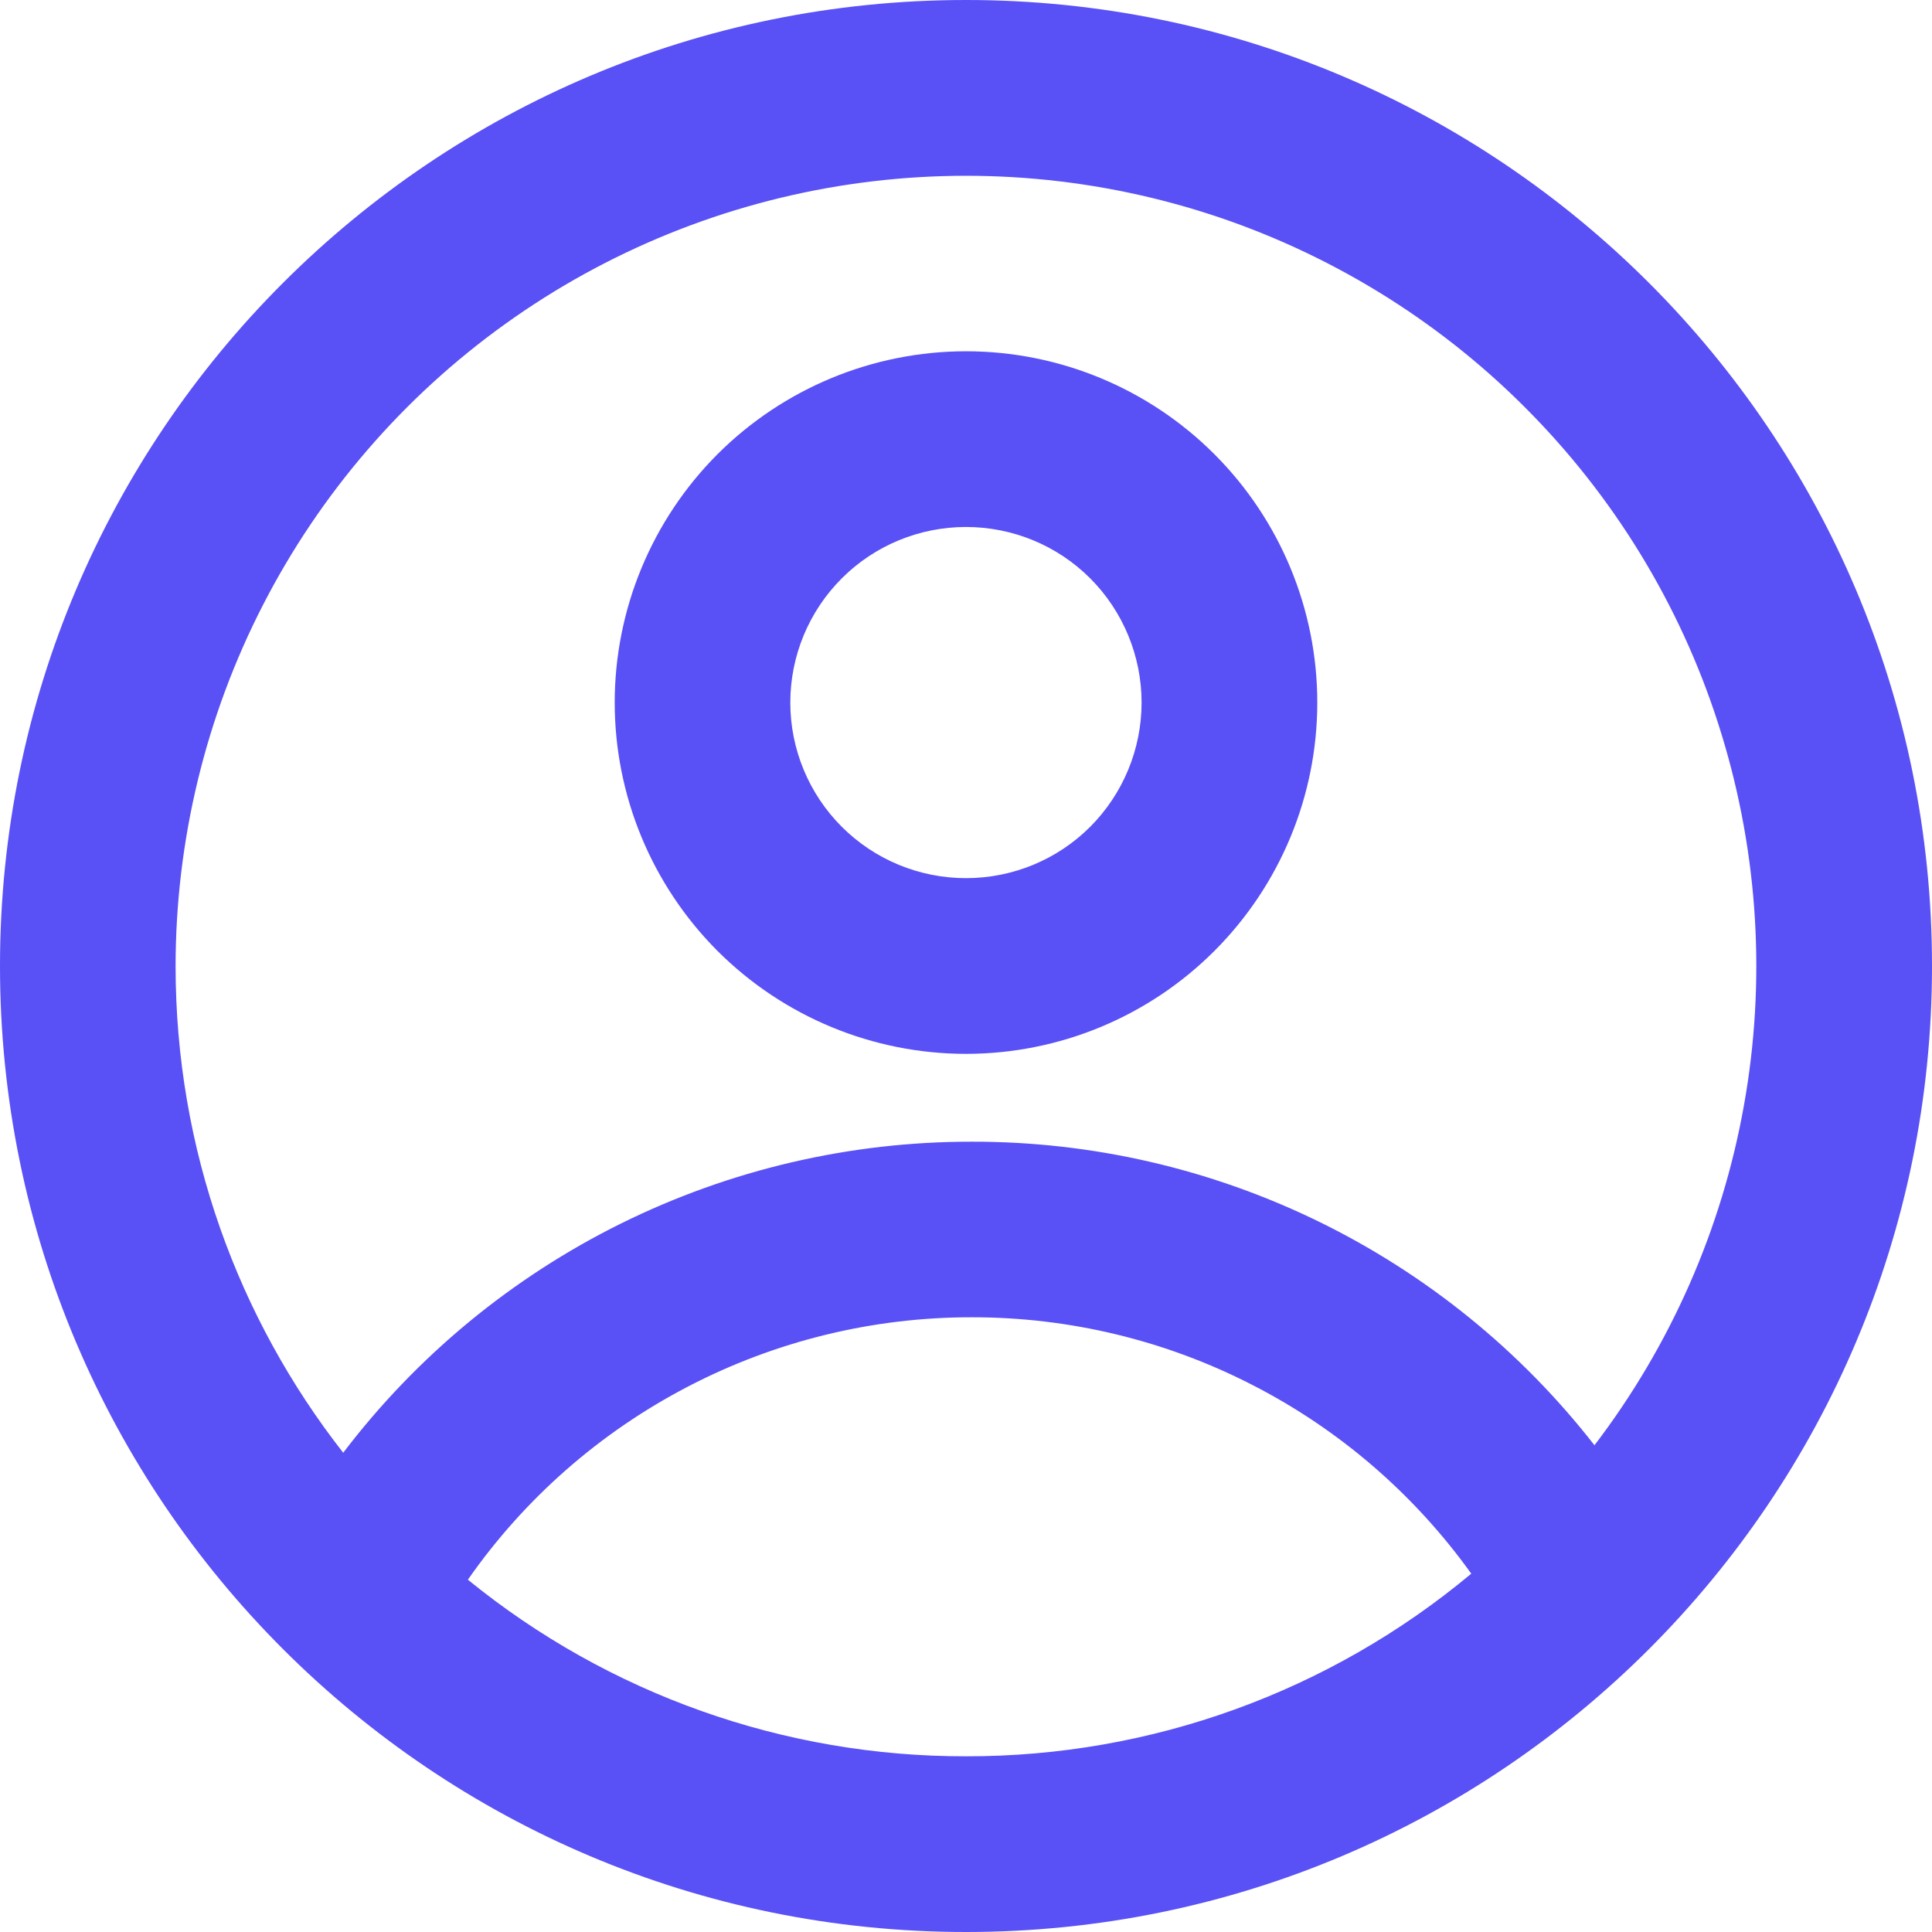
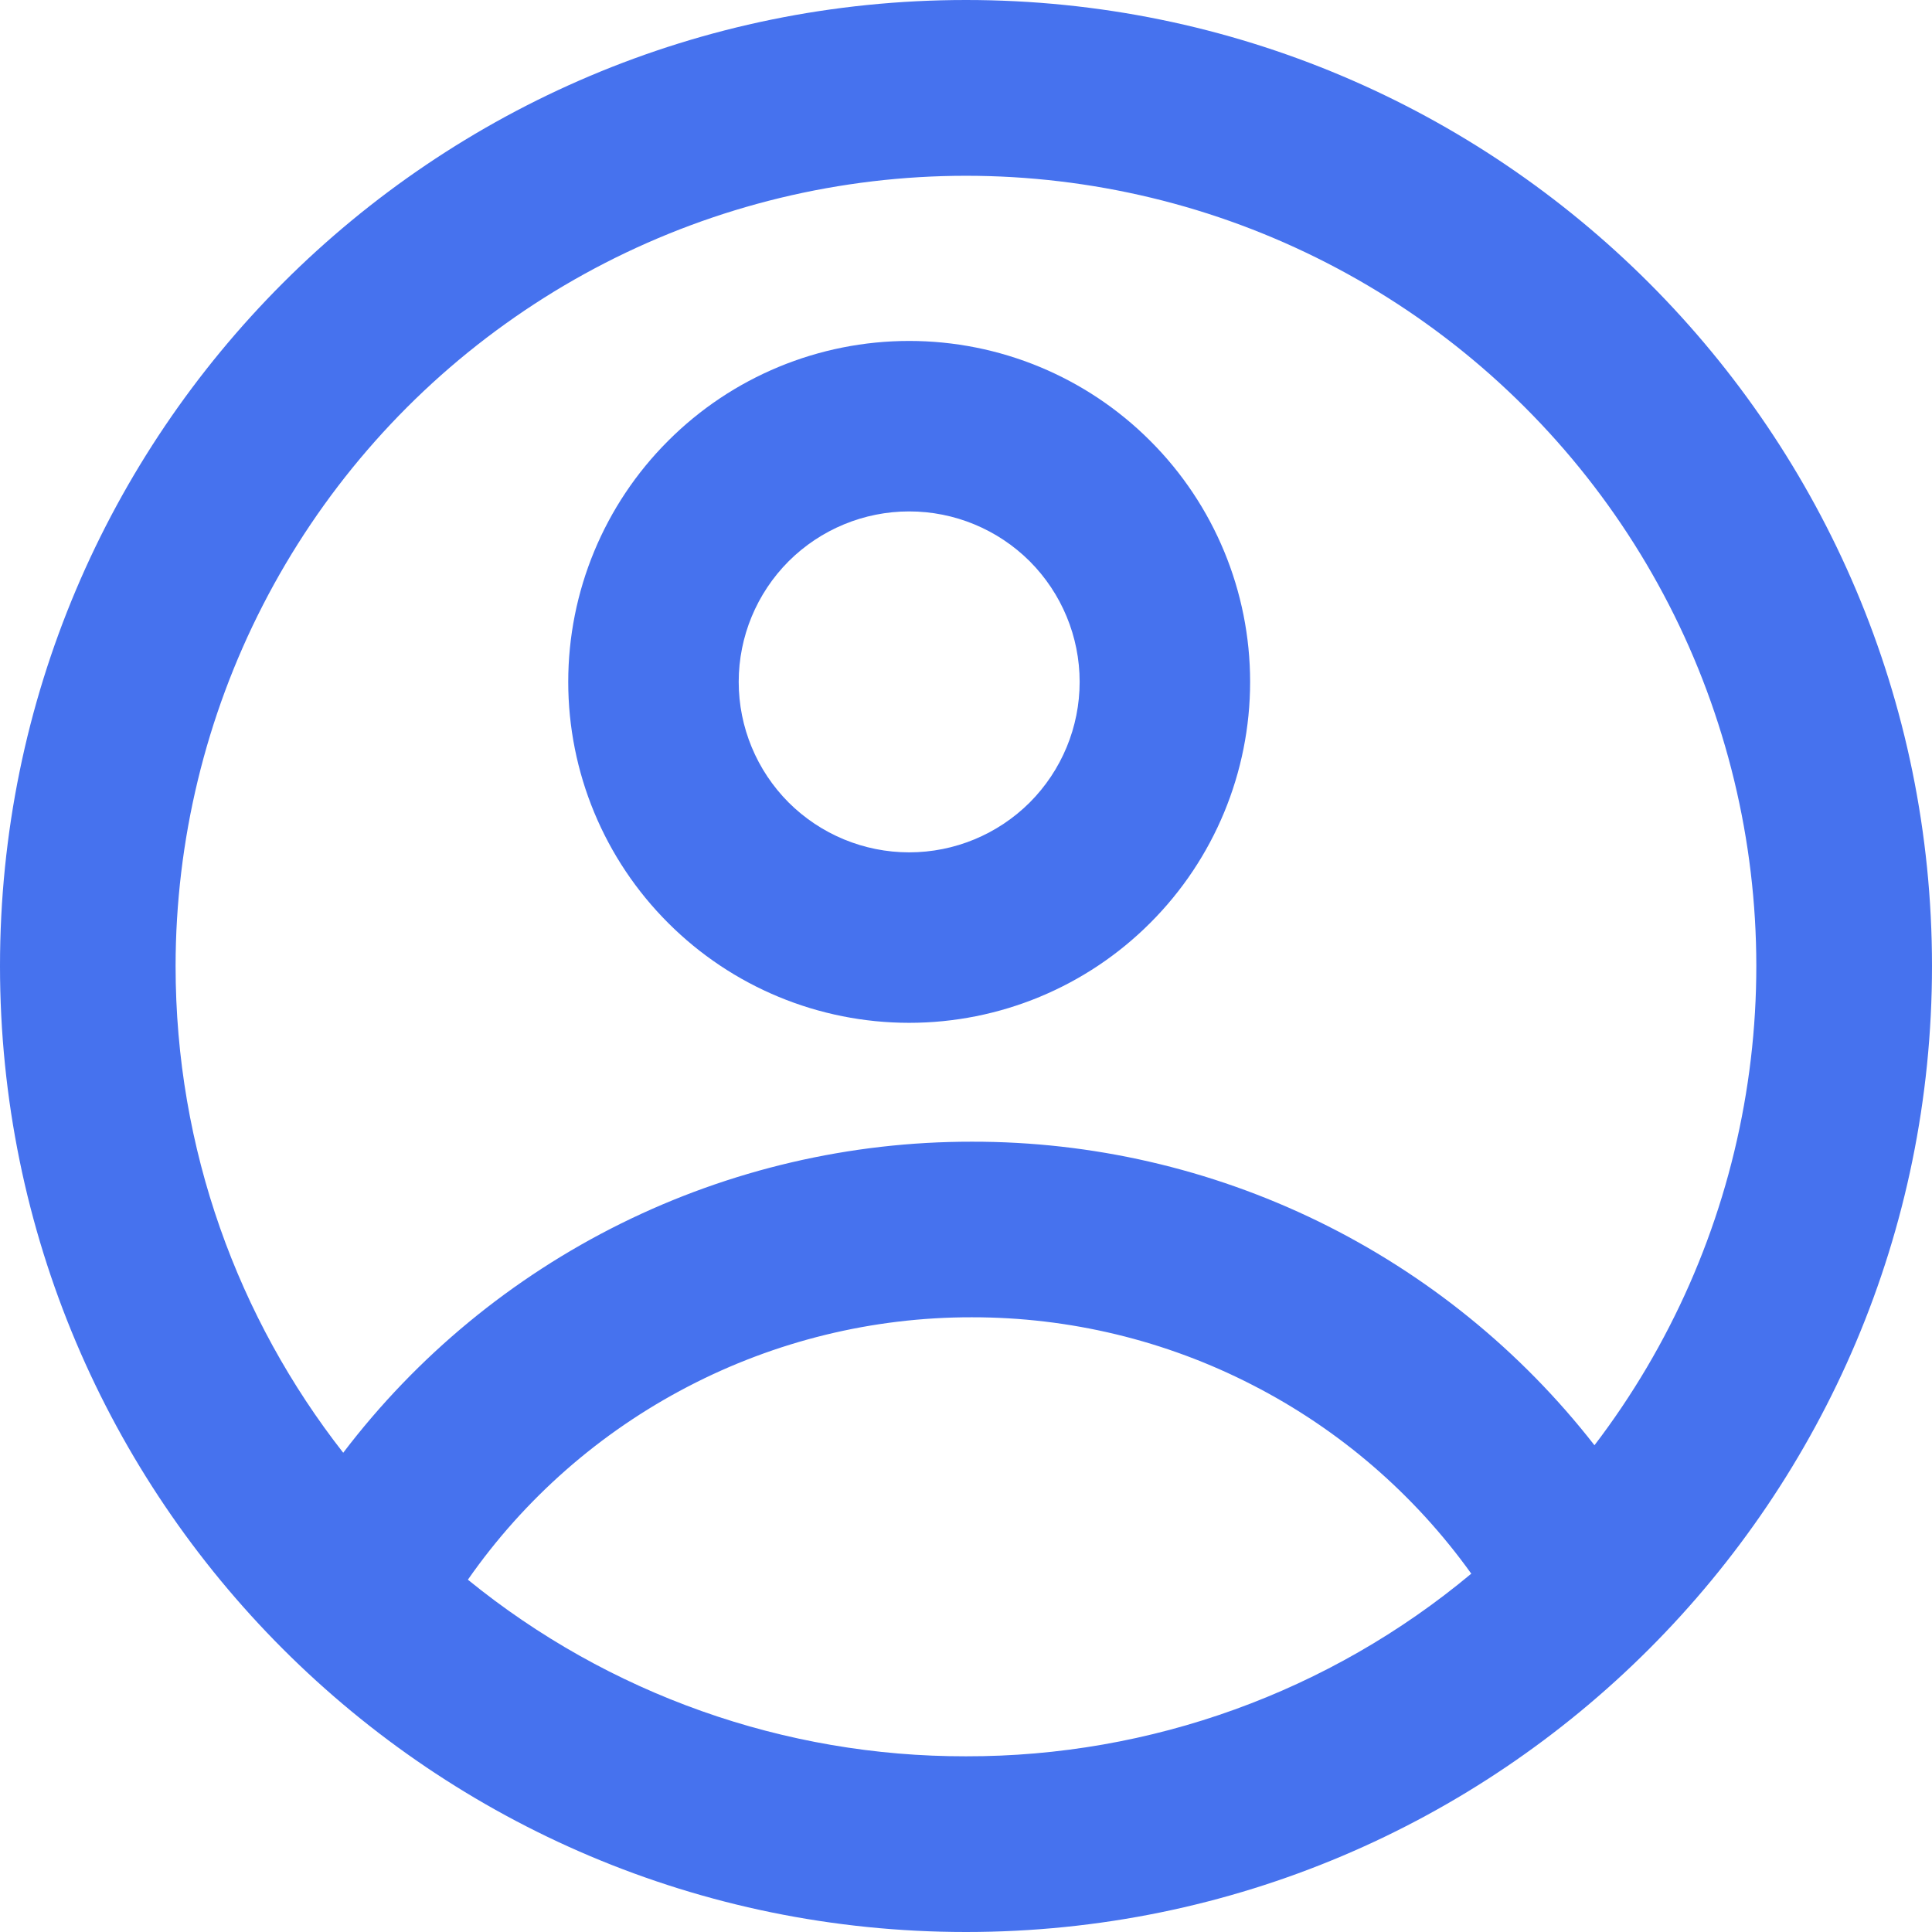
<svg xmlns="http://www.w3.org/2000/svg" width="17" height="17" viewBox="0 0 17 17" fill="none">
-   <path fill-rule="evenodd" clip-rule="evenodd" d="M11.591 6.182C11.591 7.002 11.265 7.788 10.685 8.368C10.106 8.947 9.32 9.273 8.5 9.273C7.68 9.273 6.894 8.947 6.314 8.368C5.735 7.788 5.409 7.002 5.409 6.182C5.409 5.362 5.735 4.576 6.314 3.996C6.894 3.417 7.68 3.091 8.5 3.091C9.32 3.091 10.106 3.417 10.685 3.996C11.265 4.576 11.591 5.362 11.591 6.182ZM10.045 6.182C10.045 6.592 9.882 6.985 9.593 7.275C9.303 7.565 8.91 7.727 8.5 7.727C8.09 7.727 7.697 7.565 7.407 7.275C7.117 6.985 6.954 6.592 6.954 6.182C6.954 5.772 7.117 5.379 7.407 5.089C7.697 4.799 8.09 4.637 8.5 4.637C8.91 4.637 9.303 4.799 9.593 5.089C9.882 5.379 10.045 5.772 10.045 6.182Z" fill="#5950f6" />
-   <path fill-rule="evenodd" clip-rule="evenodd" d="M8.5 0C3.806 0 0 3.806 0 8.5C0 13.194 3.806 17 8.5 17C13.194 17 17 13.194 17 8.5C17 3.806 13.194 0 8.5 0ZM1.545 8.5C1.545 10.115 2.096 11.602 3.02 12.783C3.668 11.931 4.505 11.241 5.464 10.766C6.424 10.291 7.48 10.045 8.55 10.046C9.607 10.044 10.65 10.284 11.6 10.747C12.549 11.21 13.381 11.884 14.03 12.717C14.7 11.839 15.151 10.815 15.345 9.728C15.54 8.641 15.473 7.523 15.15 6.467C14.828 5.411 14.258 4.447 13.488 3.655C12.719 2.863 11.772 2.266 10.726 1.912C9.68 1.559 8.564 1.46 7.472 1.623C6.38 1.786 5.342 2.207 4.445 2.851C3.548 3.494 2.817 4.343 2.313 5.325C1.809 6.307 1.546 7.396 1.545 8.5ZM8.5 15.454C6.903 15.457 5.355 14.908 4.117 13.9C4.615 13.186 5.279 12.604 6.051 12.202C6.822 11.8 7.68 11.59 8.55 11.591C9.41 11.59 10.257 11.794 11.021 12.187C11.786 12.579 12.446 13.149 12.946 13.847C11.699 14.888 10.125 15.457 8.5 15.454Z" fill="#5950f6" />
+   <path fill-rule="evenodd" clip-rule="evenodd" d="M11 6C11 6.796 10.684 7.559 10.121 8.121C9.559 8.684 8.796 9 8 9C7.204 9 6.441 8.684 5.879 8.121C5.316 7.559 5 6.796 5 6C5 5.204 5.316 4.441 5.879 3.879C6.441 3.316 7.204 3 8 3C8.796 3 9.559 3.316 10.121 3.879C10.684 4.441 11 5.204 11 6ZM9.5 6C9.5 6.398 9.342 6.779 9.061 7.061C8.779 7.342 8.398 7.5 8 7.5C7.602 7.5 7.221 7.342 6.939 7.061C6.658 6.779 6.5 6.398 6.5 6C6.5 5.602 6.658 5.221 6.939 4.939C7.221 4.658 7.602 4.5 8 4.5C8.398 4.5 8.779 4.658 9.061 4.939C9.342 5.221 9.5 5.602 9.5 6Z" fill="#4672EE" />
+   <path fill-rule="evenodd" clip-rule="evenodd" d="M8.5 0C3.806 0 0 3.806 0 8.5C0 13.194 3.806 17 8.5 17C13.194 17 17 13.194 17 8.5C17 3.806 13.194 0 8.5 0ZM1.545 8.5C1.545 10.115 2.096 11.602 3.02 12.783C3.668 11.931 4.505 11.241 5.464 10.766C6.424 10.291 7.48 10.045 8.55 10.046C9.607 10.044 10.65 10.284 11.6 10.747C12.549 11.21 13.381 11.884 14.03 12.717C14.7 11.839 15.151 10.815 15.345 9.728C15.54 8.641 15.473 7.523 15.15 6.467C14.828 5.411 14.258 4.447 13.488 3.655C12.719 2.863 11.772 2.266 10.726 1.912C9.68 1.559 8.564 1.46 7.472 1.623C6.38 1.786 5.342 2.207 4.445 2.851C3.548 3.494 2.817 4.343 2.313 5.325C1.809 6.307 1.546 7.396 1.545 8.5ZM8.5 15.454C6.903 15.457 5.355 14.908 4.117 13.9C4.615 13.186 5.279 12.604 6.051 12.202C6.822 11.8 7.68 11.59 8.55 11.591C9.41 11.59 10.257 11.794 11.021 12.187C11.786 12.579 12.446 13.149 12.946 13.847C11.699 14.888 10.125 15.457 8.5 15.454Z" fill="#4672EE" />
</svg>
